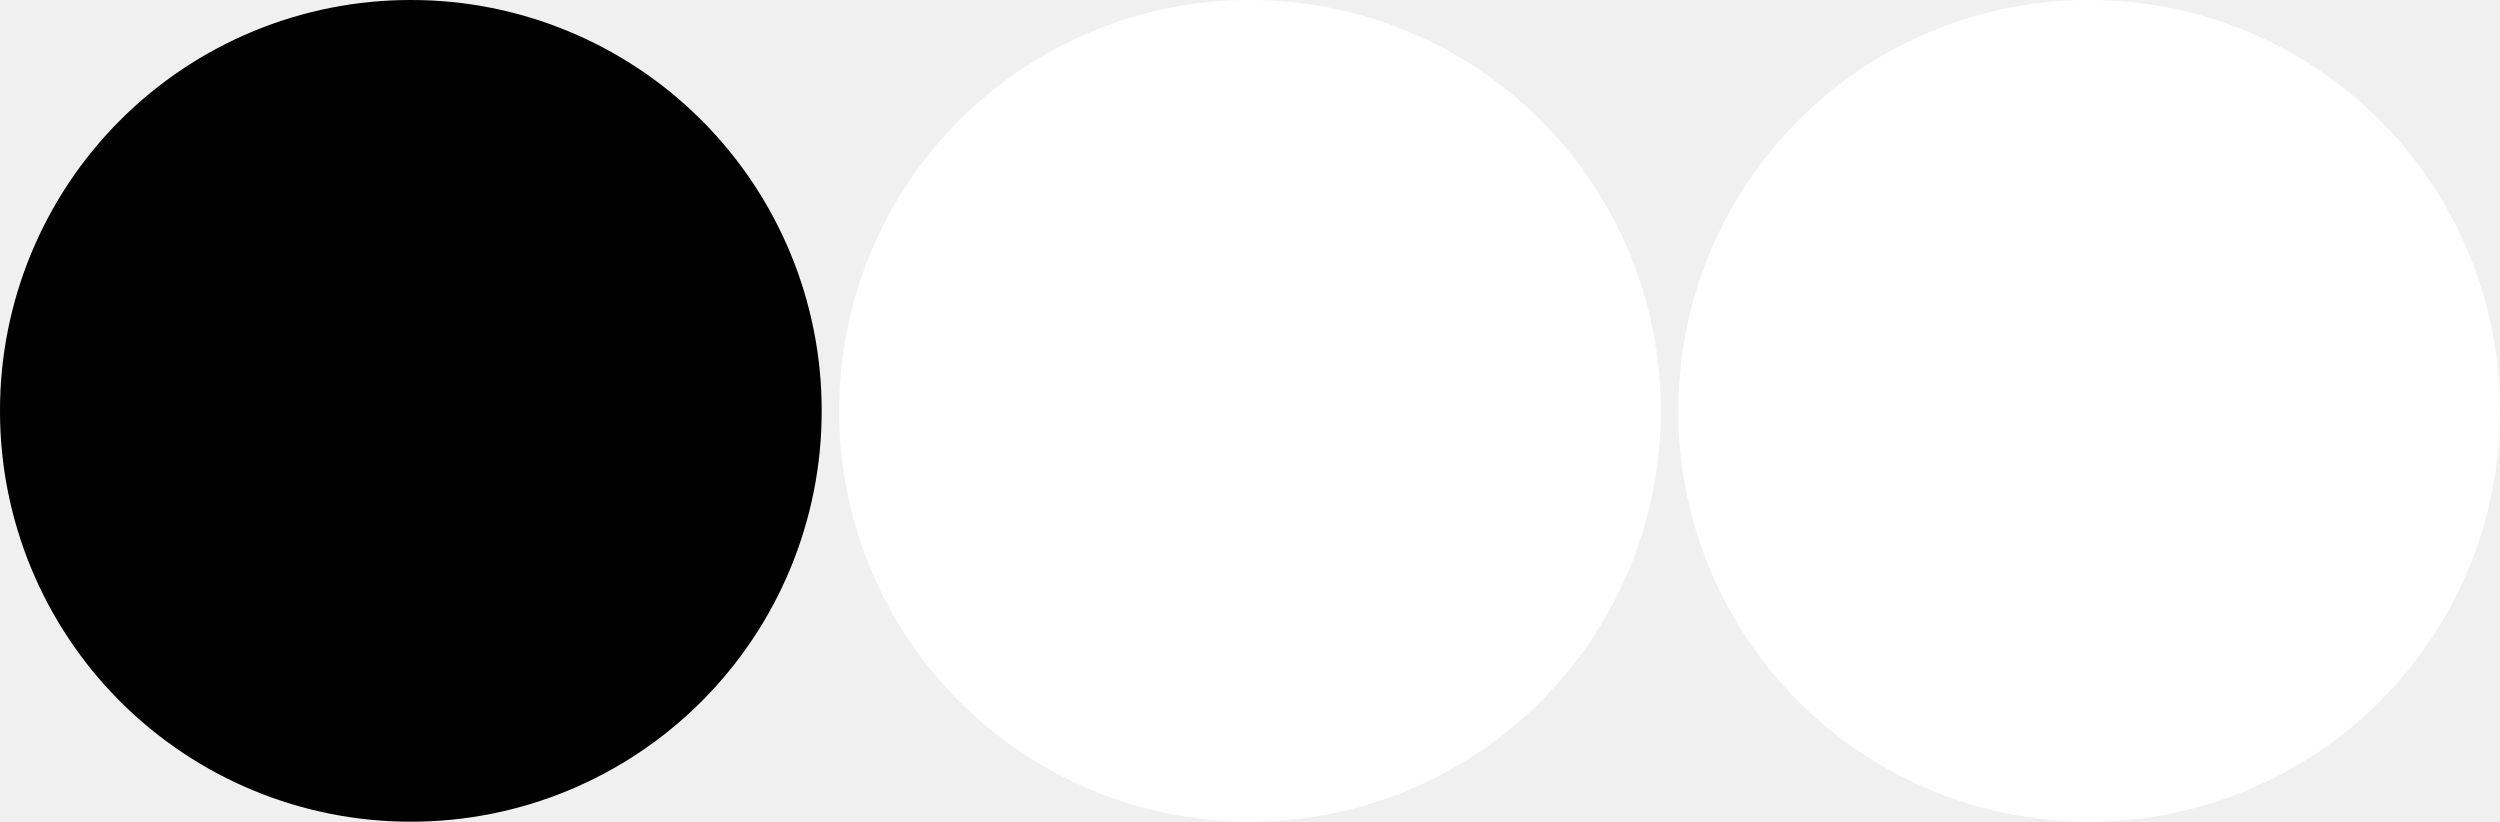
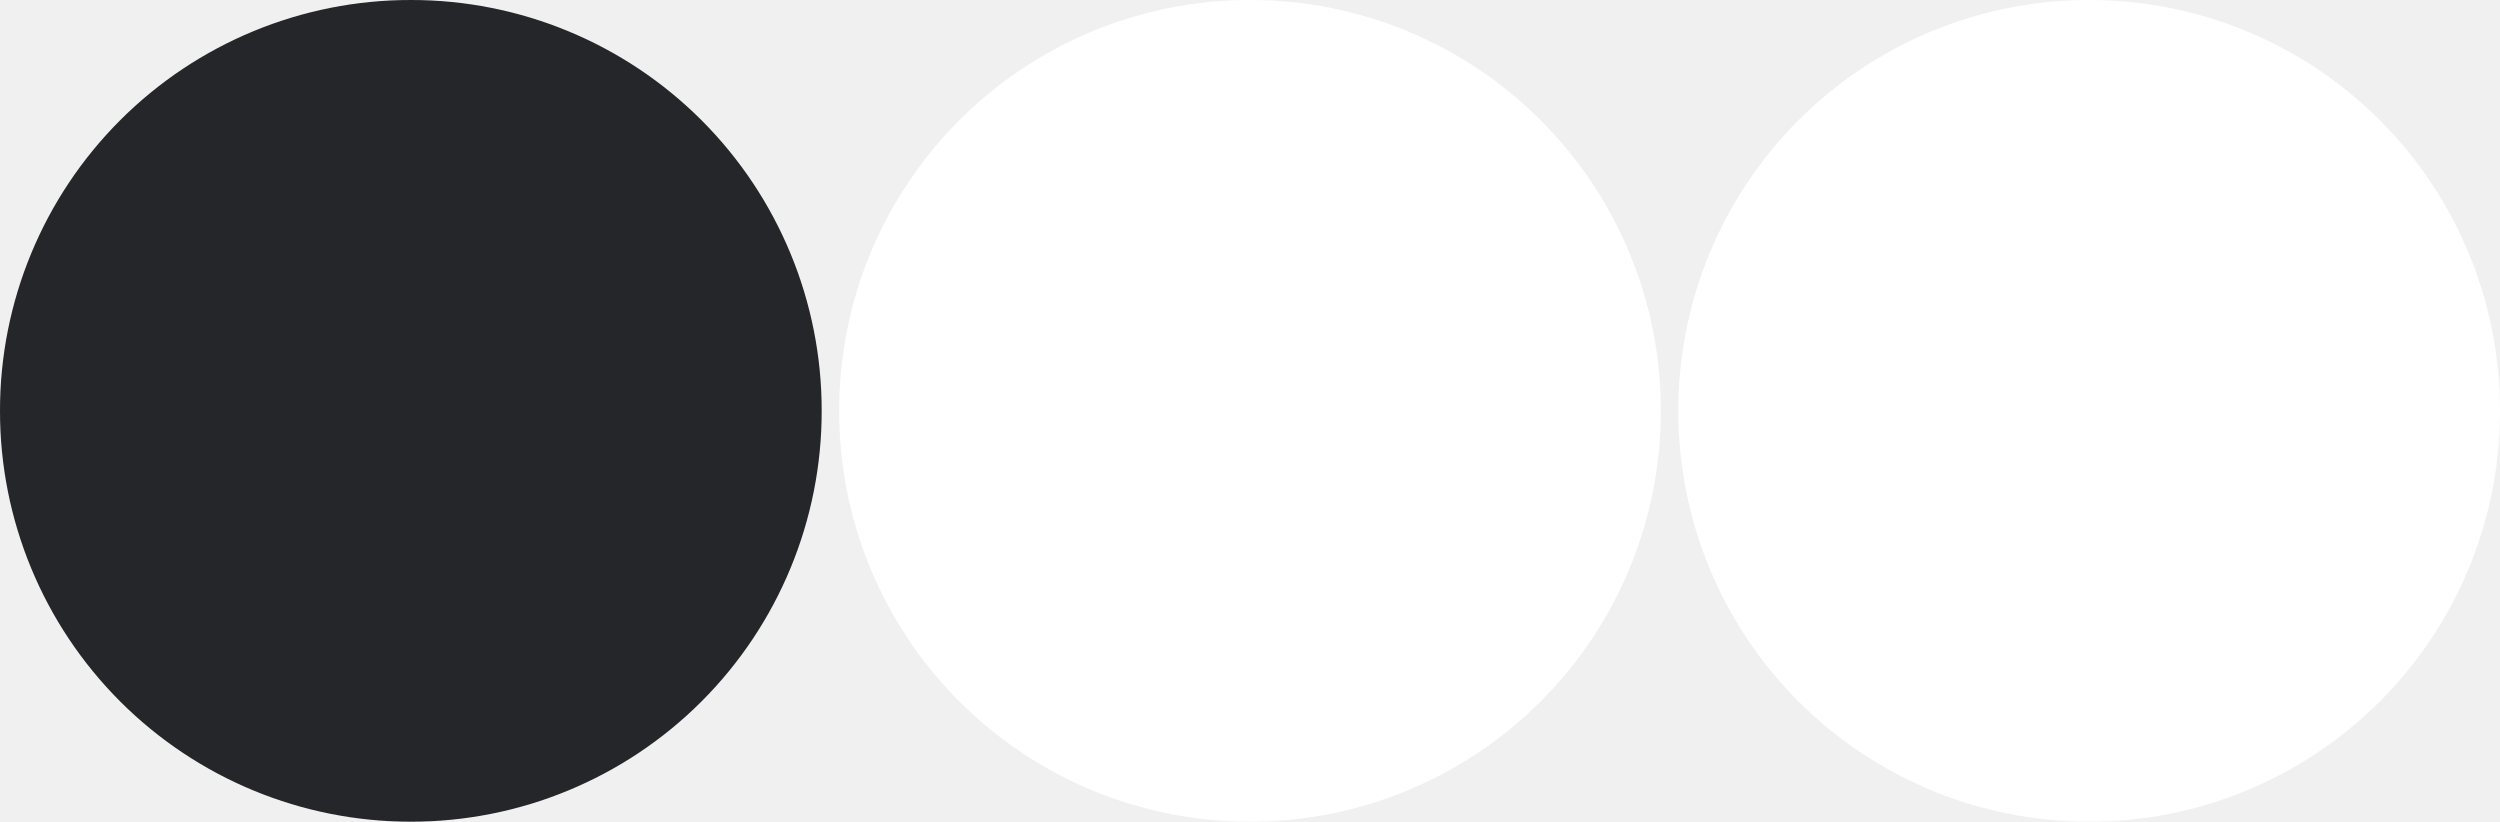
<svg xmlns="http://www.w3.org/2000/svg" width="286" height="94" viewBox="0 0 286 94">
  <g id="sticks" transform="translate(816 -494)">
    <g id="g12">
      <g id="g8">
-         <path id="path4" d="M-769,586.5A45.537,45.537,0,0,1-814.5,541,45.537,45.537,0,0,1-769,495.5,45.537,45.537,0,0,1-723.5,541,45.537,45.537,0,0,1-769,586.5Z" />
-         <path id="path6" d="M-769,497a44,44,0,0,1,44,44,44,44,0,0,1-44,44,44,44,0,0,1-44-44,44,44,0,0,1,44-44m0-3a46.946,46.946,0,0,0-47,47,46.946,46.946,0,0,0,47,47,46.946,46.946,0,0,0,47-47,46.946,46.946,0,0,0-47-47Z" />
+         <path id="path4" d="M-769,586.5A45.537,45.537,0,0,1-814.5,541,45.537,45.537,0,0,1-769,495.5,45.537,45.537,0,0,1-723.5,541,45.537,45.537,0,0,1-769,586.5Z" fill="#242629" />
+         <path id="path6" d="M-769,497a44,44,0,0,1,44,44,44,44,0,0,1-44,44,44,44,0,0,1-44-44,44,44,0,0,1,44-44m0-3a46.946,46.946,0,0,0-47,47,46.946,46.946,0,0,0,47,47,46.946,46.946,0,0,0,47-47,46.946,46.946,0,0,0-47-47Z" fill="#242629" />
      </g>
    </g>
    <g id="g28">
      <g id="g18">
        <path id="path14" d="M-577,586.5A45.537,45.537,0,0,1-622.5,541,45.537,45.537,0,0,1-577,495.5,45.537,45.537,0,0,1-531.5,541,45.537,45.537,0,0,1-577,586.5Z" fill="#fff" />
        <path id="path16" d="M-577,497a44,44,0,0,1,44,44,44,44,0,0,1-44,44,44,44,0,0,1-44-44,44,44,0,0,1,44-44m0-3a46.946,46.946,0,0,0-47,47,46.946,46.946,0,0,0,47,47,46.946,46.946,0,0,0,47-47,46.946,46.946,0,0,0-47-47Z" fill="#fff" />
      </g>
    </g>
    <g id="g44">
      <g id="g34">
        <path id="path30" d="M-673,586.5A45.537,45.537,0,0,1-718.5,541,45.537,45.537,0,0,1-673,495.5,45.537,45.537,0,0,1-627.5,541,45.537,45.537,0,0,1-673,586.5Z" fill="#fff" />
        <path id="path32" d="M-673,497a44,44,0,0,1,44,44,44,44,0,0,1-44,44,44,44,0,0,1-44-44,44,44,0,0,1,44-44m0-3a46.946,46.946,0,0,0-47,47,46.946,46.946,0,0,0,47,47,46.946,46.946,0,0,0,47-47,46.946,46.946,0,0,0-47-47Z" fill="#fff" />
      </g>
    </g>
  </g>
</svg>
